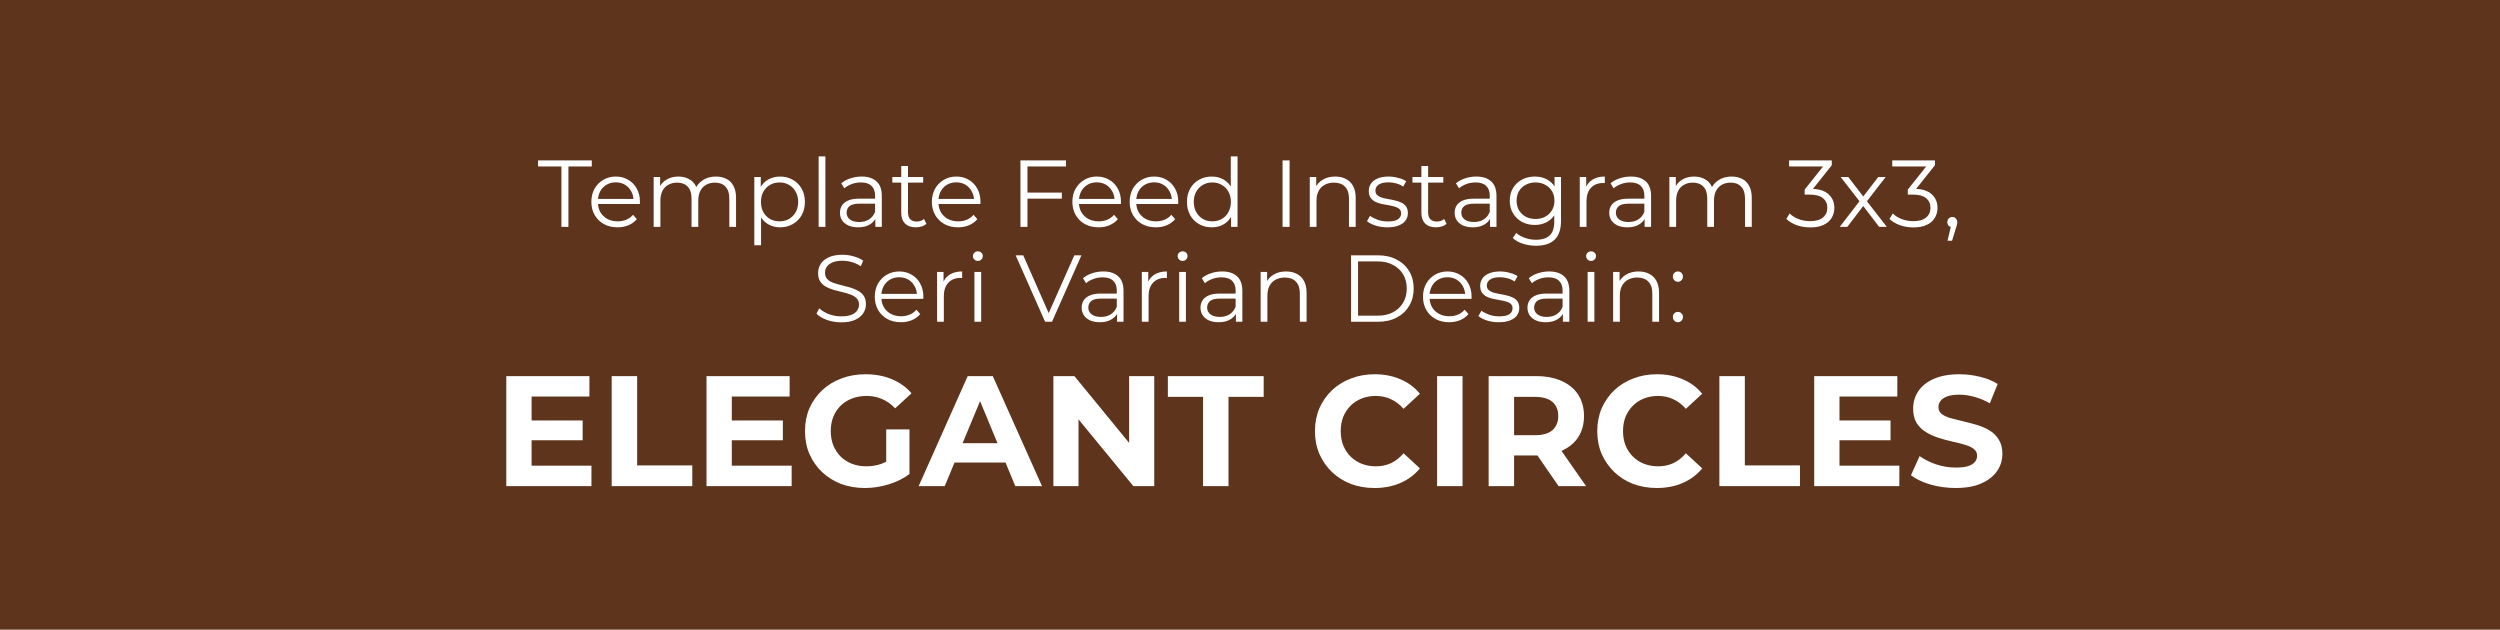
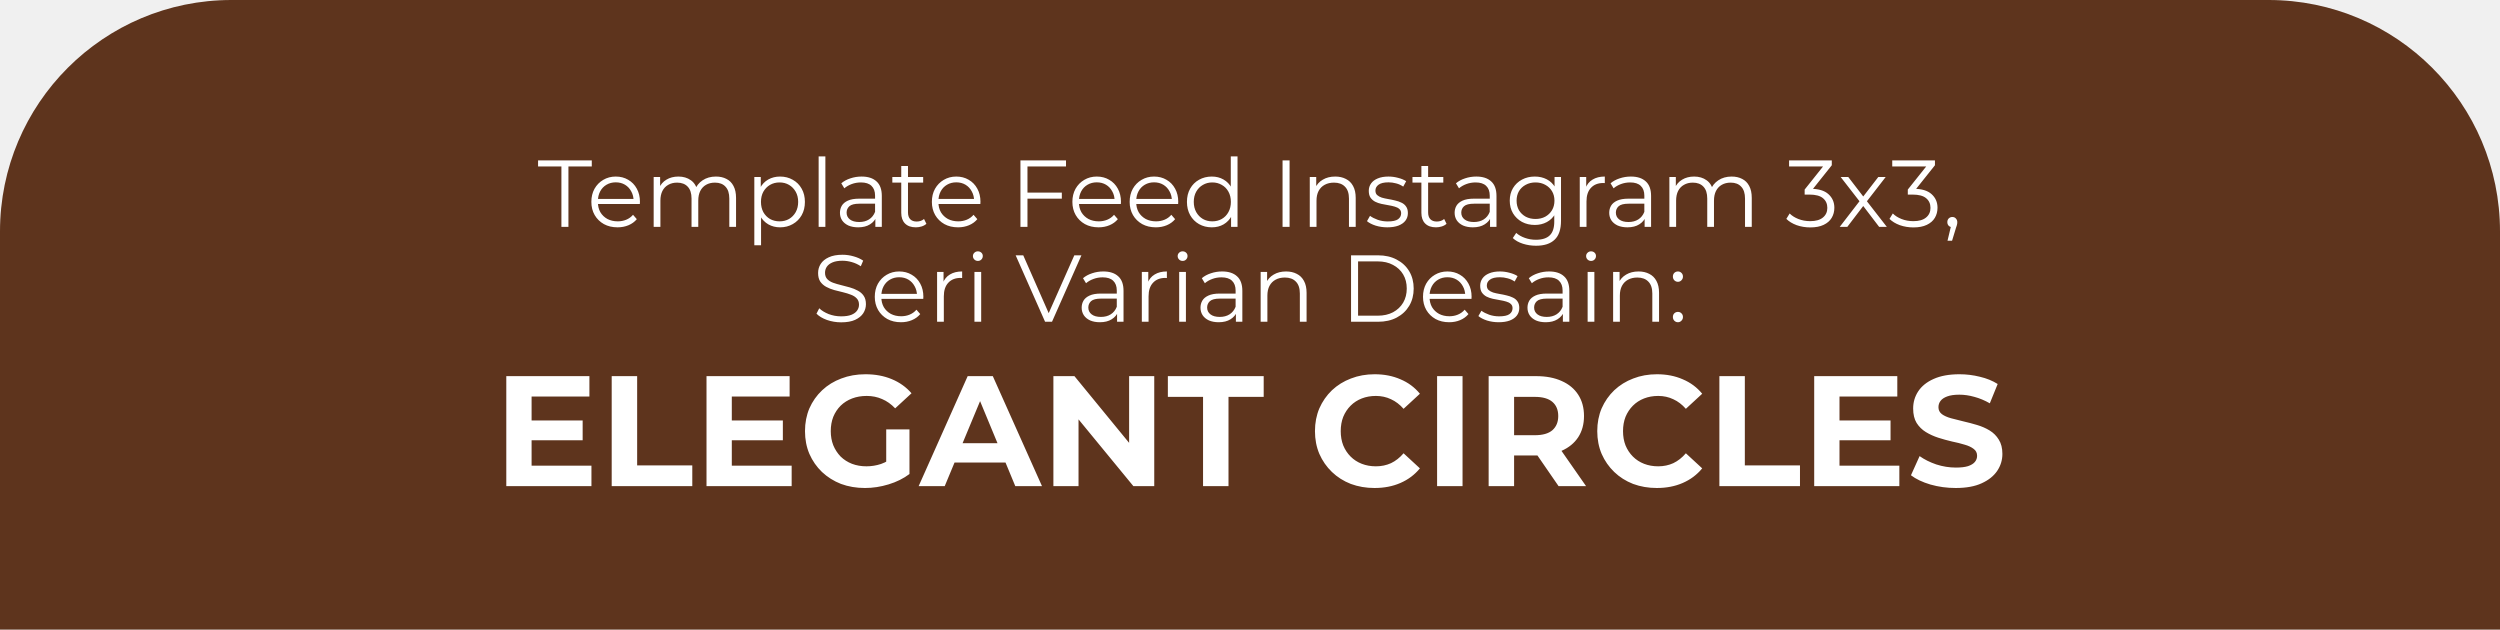
<svg xmlns="http://www.w3.org/2000/svg" width="1080" height="272" viewBox="0 0 1080 272" fill="none">
-   <path d="M0 0H1080V272H0V0Z" fill="#5E341D" />
+   <path d="M0 100C0 44.772 44.772 0 100 0H980C1035.23 0 1080 44.772 1080 100V272H0V100Z" fill="#5E341D" />
  <path d="M228.833 181.631H251.705V190.183H228.833V181.631ZM229.648 201.177H255.505V210H218.721V162.493H254.623V171.315H229.648V201.177ZM264.253 210V162.493H275.248V201.041H299.07V210H264.253ZM315.325 181.631H338.196V190.183H315.325V181.631ZM316.139 201.177H341.997V210H305.213V162.493H341.115V171.315H316.139V201.177ZM373.684 210.814C369.929 210.814 366.468 210.226 363.301 209.05C360.179 207.828 357.441 206.109 355.089 203.892C352.781 201.675 350.971 199.073 349.659 196.087C348.392 193.101 347.759 189.821 347.759 186.246C347.759 182.672 348.392 179.392 349.659 176.405C350.971 173.419 352.804 170.818 355.156 168.601C357.509 166.384 360.269 164.687 363.436 163.511C366.604 162.289 370.087 161.678 373.888 161.678C378.096 161.678 381.874 162.379 385.222 163.782C388.615 165.185 391.466 167.221 393.773 169.89L386.715 176.405C384.996 174.596 383.118 173.261 381.082 172.401C379.046 171.496 376.829 171.044 374.431 171.044C372.123 171.044 370.02 171.406 368.119 172.13C366.219 172.854 364.567 173.894 363.165 175.252C361.808 176.609 360.744 178.215 359.975 180.07C359.251 181.925 358.889 183.984 358.889 186.246C358.889 188.463 359.251 190.499 359.975 192.354C360.744 194.209 361.808 195.838 363.165 197.241C364.567 198.598 366.196 199.639 368.051 200.363C369.952 201.087 372.033 201.449 374.295 201.449C376.467 201.449 378.571 201.109 380.607 200.431C382.688 199.707 384.702 198.508 386.647 196.834L392.891 204.774C390.312 206.72 387.303 208.213 383.865 209.253C380.471 210.294 377.078 210.814 373.684 210.814ZM382.847 203.349V185.5H392.891V204.774L382.847 203.349ZM396.86 210L418.035 162.493H428.894L450.136 210H438.599L421.225 168.058H425.568L408.126 210H396.86ZM407.448 199.82L410.366 191.472H434.798L437.784 199.82H407.448ZM455.065 210V162.493H464.16L492.189 196.698H487.778V162.493H498.636V210H489.61L461.513 175.795H465.924V210H455.065ZM519.717 210V171.451H504.515V162.493H545.914V171.451H530.712V210H519.717ZM593.786 210.814C590.121 210.814 586.705 210.226 583.538 209.05C580.416 207.828 577.701 206.109 575.394 203.892C573.086 201.675 571.277 199.073 569.964 196.087C568.698 193.101 568.064 189.821 568.064 186.246C568.064 182.672 568.698 179.392 569.964 176.405C571.277 173.419 573.086 170.818 575.394 168.601C577.747 166.384 580.484 164.687 583.606 163.511C586.728 162.289 590.144 161.678 593.854 161.678C597.971 161.678 601.681 162.402 604.984 163.85C608.332 165.252 611.138 167.334 613.4 170.094L606.342 176.609C604.713 174.754 602.903 173.374 600.912 172.469C598.921 171.519 596.75 171.044 594.397 171.044C592.18 171.044 590.144 171.406 588.289 172.13C586.434 172.854 584.827 173.894 583.47 175.252C582.113 176.609 581.05 178.215 580.28 180.07C579.556 181.925 579.194 183.984 579.194 186.246C579.194 188.509 579.556 190.567 580.28 192.422C581.05 194.277 582.113 195.883 583.47 197.241C584.827 198.598 586.434 199.639 588.289 200.363C590.144 201.087 592.18 201.449 594.397 201.449C596.75 201.449 598.921 200.996 600.912 200.091C602.903 199.141 604.713 197.716 606.342 195.816L613.4 202.331C611.138 205.091 608.332 207.195 604.984 208.643C601.681 210.09 597.949 210.814 593.786 210.814ZM620.824 210V162.493H631.819V210H620.824ZM643.094 210V162.493H663.658C667.911 162.493 671.575 163.194 674.652 164.596C677.729 165.954 680.104 167.922 681.778 170.501C683.452 173.08 684.289 176.157 684.289 179.731C684.289 183.26 683.452 186.314 681.778 188.893C680.104 191.427 677.729 193.372 674.652 194.73C671.575 196.087 667.911 196.766 663.658 196.766H649.202L654.088 191.947V210H643.094ZM673.295 210L661.418 192.762H673.159L685.172 210H673.295ZM654.088 193.169L649.202 188.011H663.047C666.44 188.011 668.974 187.287 670.648 185.839C672.322 184.346 673.159 182.31 673.159 179.731C673.159 177.107 672.322 175.071 670.648 173.623C668.974 172.175 666.44 171.451 663.047 171.451H649.202L654.088 166.225V193.169ZM715.736 210.814C712.071 210.814 708.655 210.226 705.488 209.05C702.366 207.828 699.651 206.109 697.344 203.892C695.036 201.675 693.227 199.073 691.914 196.087C690.648 193.101 690.014 189.821 690.014 186.246C690.014 182.672 690.648 179.392 691.914 176.405C693.227 173.419 695.036 170.818 697.344 168.601C699.697 166.384 702.434 164.687 705.556 163.511C708.678 162.289 712.094 161.678 715.804 161.678C719.921 161.678 723.631 162.402 726.934 163.85C730.282 165.252 733.088 167.334 735.35 170.094L728.292 176.609C726.663 174.754 724.853 173.374 722.862 172.469C720.871 171.519 718.7 171.044 716.347 171.044C714.13 171.044 712.094 171.406 710.239 172.13C708.384 172.854 706.778 173.894 705.42 175.252C704.063 176.609 703 178.215 702.23 180.07C701.506 181.925 701.144 183.984 701.144 186.246C701.144 188.509 701.506 190.567 702.23 192.422C703 194.277 704.063 195.883 705.42 197.241C706.778 198.598 708.384 199.639 710.239 200.363C712.094 201.087 714.13 201.449 716.347 201.449C718.7 201.449 720.871 200.996 722.862 200.091C724.853 199.141 726.663 197.716 728.292 195.816L735.35 202.331C733.088 205.091 730.282 207.195 726.934 208.643C723.631 210.09 719.899 210.814 715.736 210.814ZM742.774 210V162.493H753.769V201.041H777.591V210H742.774ZM793.846 181.631H816.717V190.183H793.846V181.631ZM794.66 201.177H820.518V210H783.734V162.493H819.636V171.315H794.66V201.177ZM844.876 210.814C841.075 210.814 837.433 210.317 833.949 209.321C830.465 208.281 827.66 206.946 825.533 205.317L829.266 197.037C831.302 198.485 833.7 199.684 836.46 200.634C839.265 201.539 842.093 201.992 844.944 201.992C847.115 201.992 848.857 201.788 850.169 201.381C851.527 200.928 852.522 200.318 853.156 199.548C853.789 198.779 854.106 197.897 854.106 196.902C854.106 195.635 853.608 194.639 852.613 193.915C851.617 193.146 850.305 192.535 848.676 192.083C847.048 191.585 845.238 191.133 843.247 190.726C841.301 190.273 839.333 189.73 837.342 189.097C835.397 188.463 833.61 187.649 831.981 186.653C830.352 185.658 829.017 184.346 827.977 182.717C826.981 181.088 826.484 179.007 826.484 176.473C826.484 173.759 827.207 171.293 828.655 169.076C830.148 166.813 832.365 165.026 835.306 163.714C838.293 162.357 842.025 161.678 846.505 161.678C849.491 161.678 852.432 162.04 855.327 162.764C858.223 163.443 860.779 164.483 862.996 165.886L859.603 174.234C857.386 172.967 855.169 172.039 852.952 171.451C850.735 170.818 848.563 170.501 846.437 170.501C844.31 170.501 842.568 170.75 841.211 171.247C839.854 171.745 838.881 172.401 838.293 173.216C837.704 173.985 837.41 174.89 837.41 175.93C837.41 177.152 837.908 178.147 838.903 178.917C839.899 179.64 841.211 180.229 842.84 180.681C844.469 181.134 846.256 181.586 848.201 182.038C850.192 182.491 852.16 183.011 854.106 183.599C856.097 184.188 857.906 184.979 859.535 185.975C861.164 186.97 862.476 188.282 863.472 189.911C864.512 191.54 865.032 193.599 865.032 196.087C865.032 198.757 864.286 201.2 862.793 203.417C861.3 205.634 859.06 207.421 856.074 208.778C853.133 210.136 849.4 210.814 844.876 210.814Z" fill="white" />
  <path d="M242.53 98V71.924H232.444V69.3H255.65V71.924H245.564V98H242.53ZM266.783 98.205C264.541 98.205 262.573 97.74 260.879 96.811C259.184 95.854 257.858 94.556 256.902 92.916C255.945 91.249 255.467 89.349 255.467 87.217C255.467 85.085 255.918 83.199 256.82 81.559C257.749 79.919 259.006 78.634 260.592 77.705C262.204 76.748 264.008 76.27 266.004 76.27C268.026 76.27 269.817 76.735 271.375 77.664C272.96 78.566 274.204 79.851 275.106 81.518C276.008 83.158 276.459 85.058 276.459 87.217C276.459 87.354 276.445 87.504 276.418 87.668C276.418 87.805 276.418 87.955 276.418 88.119H257.681V85.946H274.86L273.712 86.807C273.712 85.249 273.37 83.869 272.687 82.666C272.031 81.436 271.129 80.479 269.981 79.796C268.833 79.113 267.507 78.771 266.004 78.771C264.528 78.771 263.202 79.113 262.027 79.796C260.851 80.479 259.936 81.436 259.28 82.666C258.624 83.896 258.296 85.304 258.296 86.889V87.34C258.296 88.98 258.651 90.429 259.362 91.686C260.1 92.916 261.111 93.886 262.396 94.597C263.708 95.28 265.197 95.622 266.865 95.622C268.177 95.622 269.393 95.39 270.514 94.925C271.662 94.46 272.646 93.75 273.466 92.793L275.106 94.679C274.149 95.827 272.946 96.702 271.498 97.303C270.076 97.904 268.505 98.205 266.783 98.205ZM309.28 76.27C311.029 76.27 312.546 76.612 313.831 77.295C315.143 77.951 316.154 78.962 316.865 80.329C317.603 81.696 317.972 83.418 317.972 85.495V98H315.061V85.782C315.061 83.513 314.514 81.805 313.421 80.657C312.355 79.482 310.838 78.894 308.87 78.894C307.394 78.894 306.109 79.208 305.016 79.837C303.95 80.438 303.116 81.327 302.515 82.502C301.941 83.65 301.654 85.044 301.654 86.684V98H298.743V85.782C298.743 83.513 298.196 81.805 297.103 80.657C296.009 79.482 294.479 78.894 292.511 78.894C291.062 78.894 289.791 79.208 288.698 79.837C287.604 80.438 286.757 81.327 286.156 82.502C285.582 83.65 285.295 85.044 285.295 86.684V98H282.384V76.475H285.172V82.297L284.721 81.272C285.377 79.714 286.429 78.498 287.878 77.623C289.354 76.721 291.089 76.27 293.085 76.27C295.189 76.27 296.98 76.803 298.456 77.869C299.932 78.908 300.888 80.479 301.326 82.584L300.178 82.133C300.806 80.384 301.913 78.976 303.499 77.91C305.111 76.817 307.038 76.27 309.28 76.27ZM336.977 98.205C335.118 98.205 333.437 97.781 331.934 96.934C330.431 96.059 329.228 94.816 328.326 93.203C327.451 91.563 327.014 89.568 327.014 87.217C327.014 84.866 327.451 82.885 328.326 81.272C329.201 79.632 330.39 78.388 331.893 77.541C333.396 76.694 335.091 76.27 336.977 76.27C339.027 76.27 340.858 76.735 342.471 77.664C344.111 78.566 345.396 79.851 346.325 81.518C347.254 83.158 347.719 85.058 347.719 87.217C347.719 89.404 347.254 91.317 346.325 92.957C345.396 94.597 344.111 95.882 342.471 96.811C340.858 97.74 339.027 98.205 336.977 98.205ZM325.866 105.954V76.475H328.654V82.953L328.367 87.258L328.777 91.604V105.954H325.866ZM336.772 95.622C338.303 95.622 339.669 95.28 340.872 94.597C342.075 93.886 343.031 92.902 343.742 91.645C344.453 90.36 344.808 88.884 344.808 87.217C344.808 85.55 344.453 84.087 343.742 82.83C343.031 81.573 342.075 80.589 340.872 79.878C339.669 79.167 338.303 78.812 336.772 78.812C335.241 78.812 333.861 79.167 332.631 79.878C331.428 80.589 330.472 81.573 329.761 82.83C329.078 84.087 328.736 85.55 328.736 87.217C328.736 88.884 329.078 90.36 329.761 91.645C330.472 92.902 331.428 93.886 332.631 94.597C333.861 95.28 335.241 95.622 336.772 95.622ZM353.653 98V67.578H356.564V98H353.653ZM378.153 98V93.244L378.03 92.465V84.511C378.03 82.68 377.511 81.272 376.472 80.288C375.461 79.304 373.944 78.812 371.921 78.812C370.527 78.812 369.201 79.044 367.944 79.509C366.687 79.974 365.621 80.589 364.746 81.354L363.434 79.181C364.527 78.252 365.839 77.541 367.37 77.049C368.901 76.53 370.513 76.27 372.208 76.27C374.996 76.27 377.142 76.967 378.645 78.361C380.176 79.728 380.941 81.819 380.941 84.634V98H378.153ZM370.732 98.205C369.119 98.205 367.712 97.945 366.509 97.426C365.334 96.879 364.432 96.141 363.803 95.212C363.174 94.255 362.86 93.162 362.86 91.932C362.86 90.811 363.12 89.8 363.639 88.898C364.186 87.969 365.06 87.231 366.263 86.684C367.493 86.11 369.133 85.823 371.183 85.823H378.604V87.996H371.265C369.188 87.996 367.739 88.365 366.919 89.103C366.126 89.841 365.73 90.757 365.73 91.85C365.73 93.08 366.208 94.064 367.165 94.802C368.122 95.54 369.461 95.909 371.183 95.909C372.823 95.909 374.231 95.54 375.406 94.802C376.609 94.037 377.483 92.943 378.03 91.522L378.686 93.531C378.139 94.952 377.183 96.087 375.816 96.934C374.477 97.781 372.782 98.205 370.732 98.205ZM395.654 98.205C393.631 98.205 392.073 97.658 390.98 96.565C389.886 95.472 389.34 93.927 389.34 91.932V71.719H392.251V91.768C392.251 93.025 392.565 93.996 393.194 94.679C393.85 95.362 394.779 95.704 395.982 95.704C397.266 95.704 398.332 95.335 399.18 94.597L400.205 96.688C399.631 97.207 398.934 97.59 398.114 97.836C397.321 98.082 396.501 98.205 395.654 98.205ZM385.486 78.894V76.475H398.811V78.894H385.486ZM413.886 98.205C411.645 98.205 409.677 97.74 407.982 96.811C406.287 95.854 404.962 94.556 404.005 92.916C403.048 91.249 402.57 89.349 402.57 87.217C402.57 85.085 403.021 83.199 403.923 81.559C404.852 79.919 406.11 78.634 407.695 77.705C409.308 76.748 411.112 76.27 413.107 76.27C415.13 76.27 416.92 76.735 418.478 77.664C420.063 78.566 421.307 79.851 422.209 81.518C423.111 83.158 423.562 85.058 423.562 87.217C423.562 87.354 423.548 87.504 423.521 87.668C423.521 87.805 423.521 87.955 423.521 88.119H404.784V85.946H421.963L420.815 86.807C420.815 85.249 420.473 83.869 419.79 82.666C419.134 81.436 418.232 80.479 417.084 79.796C415.936 79.113 414.61 78.771 413.107 78.771C411.631 78.771 410.305 79.113 409.13 79.796C407.955 80.479 407.039 81.436 406.383 82.666C405.727 83.896 405.399 85.304 405.399 86.889V87.34C405.399 88.98 405.754 90.429 406.465 91.686C407.203 92.916 408.214 93.886 409.499 94.597C410.811 95.28 412.301 95.622 413.968 95.622C415.28 95.622 416.496 95.39 417.617 94.925C418.765 94.46 419.749 93.75 420.569 92.793L422.209 94.679C421.252 95.827 420.05 96.702 418.601 97.303C417.18 97.904 415.608 98.205 413.886 98.205ZM443.539 83.199H458.709V85.823H443.539V83.199ZM443.867 98H440.833V69.3H460.513V71.924H443.867V98ZM474.585 98.205C472.344 98.205 470.376 97.74 468.681 96.811C466.987 95.854 465.661 94.556 464.704 92.916C463.748 91.249 463.269 89.349 463.269 87.217C463.269 85.085 463.72 83.199 464.622 81.559C465.552 79.919 466.809 78.634 468.394 77.705C470.007 76.748 471.811 76.27 473.806 76.27C475.829 76.27 477.619 76.735 479.177 77.664C480.763 78.566 482.006 79.851 482.908 81.518C483.81 83.158 484.261 85.058 484.261 87.217C484.261 87.354 484.248 87.504 484.22 87.668C484.22 87.805 484.22 87.955 484.22 88.119H465.483V85.946H482.662L481.514 86.807C481.514 85.249 481.173 83.869 480.489 82.666C479.833 81.436 478.931 80.479 477.783 79.796C476.635 79.113 475.31 78.771 473.806 78.771C472.33 78.771 471.005 79.113 469.829 79.796C468.654 80.479 467.738 81.436 467.082 82.666C466.426 83.896 466.098 85.304 466.098 86.889V87.34C466.098 88.98 466.454 90.429 467.164 91.686C467.902 92.916 468.914 93.886 470.198 94.597C471.51 95.28 473 95.622 474.667 95.622C475.979 95.622 477.196 95.39 478.316 94.925C479.464 94.46 480.448 93.75 481.268 92.793L482.908 94.679C481.952 95.827 480.749 96.702 479.3 97.303C477.879 97.904 476.307 98.205 474.585 98.205ZM499.329 98.205C497.088 98.205 495.12 97.74 493.425 96.811C491.731 95.854 490.405 94.556 489.448 92.916C488.492 91.249 488.013 89.349 488.013 87.217C488.013 85.085 488.464 83.199 489.366 81.559C490.296 79.919 491.553 78.634 493.138 77.705C494.751 76.748 496.555 76.27 498.55 76.27C500.573 76.27 502.363 76.735 503.921 77.664C505.507 78.566 506.75 79.851 507.652 81.518C508.554 83.158 509.005 85.058 509.005 87.217C509.005 87.354 508.992 87.504 508.964 87.668C508.964 87.805 508.964 87.955 508.964 88.119H490.227V85.946H507.406L506.258 86.807C506.258 85.249 505.917 83.869 505.233 82.666C504.577 81.436 503.675 80.479 502.527 79.796C501.379 79.113 500.054 78.771 498.55 78.771C497.074 78.771 495.749 79.113 494.573 79.796C493.398 80.479 492.482 81.436 491.826 82.666C491.17 83.896 490.842 85.304 490.842 86.889V87.34C490.842 88.98 491.198 90.429 491.908 91.686C492.646 92.916 493.658 93.886 494.942 94.597C496.254 95.28 497.744 95.622 499.411 95.622C500.723 95.622 501.94 95.39 503.06 94.925C504.208 94.46 505.192 93.75 506.012 92.793L507.652 94.679C506.696 95.827 505.493 96.702 504.044 97.303C502.623 97.904 501.051 98.205 499.329 98.205ZM523.5 98.205C521.45 98.205 519.605 97.74 517.965 96.811C516.352 95.882 515.081 94.597 514.152 92.957C513.222 91.29 512.758 89.376 512.758 87.217C512.758 85.03 513.222 83.117 514.152 81.477C515.081 79.837 516.352 78.566 517.965 77.664C519.605 76.735 521.45 76.27 523.5 76.27C525.386 76.27 527.067 76.694 528.543 77.541C530.046 78.388 531.235 79.632 532.11 81.272C533.012 82.885 533.463 84.866 533.463 87.217C533.463 89.54 533.025 91.522 532.151 93.162C531.276 94.802 530.087 96.059 528.584 96.934C527.108 97.781 525.413 98.205 523.5 98.205ZM523.705 95.622C525.235 95.622 526.602 95.28 527.805 94.597C529.035 93.886 529.991 92.902 530.675 91.645C531.385 90.36 531.741 88.884 531.741 87.217C531.741 85.522 531.385 84.046 530.675 82.789C529.991 81.532 529.035 80.561 527.805 79.878C526.602 79.167 525.235 78.812 523.705 78.812C522.201 78.812 520.848 79.167 519.646 79.878C518.443 80.561 517.486 81.532 516.776 82.789C516.065 84.046 515.71 85.522 515.71 87.217C515.71 88.884 516.065 90.36 516.776 91.645C517.486 92.902 518.443 93.886 519.646 94.597C520.848 95.28 522.201 95.622 523.705 95.622ZM531.823 98V91.522L532.11 87.176L531.7 82.83V67.578H534.611V98H531.823ZM554.063 98V69.3H557.097V98H554.063ZM576.808 76.27C578.558 76.27 580.088 76.612 581.4 77.295C582.74 77.951 583.778 78.962 584.516 80.329C585.282 81.696 585.664 83.418 585.664 85.495V98H582.753V85.782C582.753 83.513 582.179 81.805 581.031 80.657C579.911 79.482 578.325 78.894 576.275 78.894C574.745 78.894 573.405 79.208 572.257 79.837C571.137 80.438 570.262 81.327 569.633 82.502C569.032 83.65 568.731 85.044 568.731 86.684V98H565.82V76.475H568.608V82.379L568.157 81.272C568.841 79.714 569.934 78.498 571.437 77.623C572.941 76.721 574.731 76.27 576.808 76.27ZM599.308 98.205C597.532 98.205 595.851 97.959 594.265 97.467C592.68 96.948 591.436 96.305 590.534 95.54L591.846 93.244C592.721 93.9 593.842 94.474 595.208 94.966C596.575 95.431 598.01 95.663 599.513 95.663C601.563 95.663 603.039 95.349 603.941 94.72C604.843 94.064 605.294 93.203 605.294 92.137C605.294 91.344 605.035 90.729 604.515 90.292C604.023 89.827 603.367 89.486 602.547 89.267C601.727 89.021 600.812 88.816 599.8 88.652C598.789 88.488 597.778 88.297 596.766 88.078C595.782 87.859 594.88 87.545 594.06 87.135C593.24 86.698 592.571 86.11 592.051 85.372C591.559 84.634 591.313 83.65 591.313 82.42C591.313 81.245 591.641 80.192 592.297 79.263C592.953 78.334 593.91 77.609 595.167 77.09C596.452 76.543 598.01 76.27 599.841 76.27C601.235 76.27 602.629 76.461 604.023 76.844C605.417 77.199 606.565 77.678 607.467 78.279L606.196 80.616C605.24 79.96 604.215 79.495 603.121 79.222C602.028 78.921 600.935 78.771 599.841 78.771C597.901 78.771 596.466 79.113 595.536 79.796C594.634 80.452 594.183 81.299 594.183 82.338C594.183 83.158 594.429 83.8 594.921 84.265C595.441 84.73 596.11 85.099 596.93 85.372C597.778 85.618 598.693 85.823 599.677 85.987C600.689 86.151 601.686 86.356 602.67 86.602C603.682 86.821 604.597 87.135 605.417 87.545C606.265 87.928 606.934 88.488 607.426 89.226C607.946 89.937 608.205 90.88 608.205 92.055C608.205 93.312 607.85 94.406 607.139 95.335C606.456 96.237 605.445 96.948 604.105 97.467C602.793 97.959 601.194 98.205 599.308 98.205ZM620.353 98.205C618.33 98.205 616.772 97.658 615.679 96.565C614.585 95.472 614.039 93.927 614.039 91.932V71.719H616.95V91.768C616.95 93.025 617.264 93.996 617.893 94.679C618.549 95.362 619.478 95.704 620.681 95.704C621.965 95.704 623.031 95.335 623.879 94.597L624.904 96.688C624.33 97.207 623.633 97.59 622.813 97.836C622.02 98.082 621.2 98.205 620.353 98.205ZM610.185 78.894V76.475H623.51V78.894H610.185ZM643.692 98V93.244L643.569 92.465V84.511C643.569 82.68 643.05 81.272 642.011 80.288C641 79.304 639.483 78.812 637.46 78.812C636.066 78.812 634.74 79.044 633.483 79.509C632.226 79.974 631.16 80.589 630.285 81.354L628.973 79.181C630.066 78.252 631.378 77.541 632.909 77.049C634.44 76.53 636.052 76.27 637.747 76.27C640.535 76.27 642.681 76.967 644.184 78.361C645.715 79.728 646.48 81.819 646.48 84.634V98H643.692ZM636.271 98.205C634.658 98.205 633.251 97.945 632.048 97.426C630.873 96.879 629.971 96.141 629.342 95.212C628.713 94.255 628.399 93.162 628.399 91.932C628.399 90.811 628.659 89.8 629.178 88.898C629.725 87.969 630.599 87.231 631.802 86.684C633.032 86.11 634.672 85.823 636.722 85.823H644.143V87.996H636.804C634.727 87.996 633.278 88.365 632.458 89.103C631.665 89.841 631.269 90.757 631.269 91.85C631.269 93.08 631.747 94.064 632.704 94.802C633.661 95.54 635 95.909 636.722 95.909C638.362 95.909 639.77 95.54 640.945 94.802C642.148 94.037 643.022 92.943 643.569 91.522L644.225 93.531C643.678 94.952 642.722 96.087 641.355 96.934C640.016 97.781 638.321 98.205 636.271 98.205ZM663.571 106.159C661.603 106.159 659.717 105.872 657.913 105.298C656.109 104.724 654.646 103.904 653.526 102.838L655.002 100.624C656.013 101.526 657.257 102.237 658.733 102.756C660.236 103.303 661.821 103.576 663.489 103.576C666.222 103.576 668.231 102.934 669.516 101.649C670.8 100.392 671.443 98.424 671.443 95.745V90.374L671.853 86.684L671.566 82.994V76.475H674.354V95.376C674.354 99.093 673.438 101.813 671.607 103.535C669.803 105.284 667.124 106.159 663.571 106.159ZM663.038 97.18C660.988 97.18 659.143 96.743 657.503 95.868C655.863 94.966 654.564 93.722 653.608 92.137C652.678 90.552 652.214 88.734 652.214 86.684C652.214 84.634 652.678 82.83 653.608 81.272C654.564 79.687 655.863 78.457 657.503 77.582C659.143 76.707 660.988 76.27 663.038 76.27C664.951 76.27 666.673 76.666 668.204 77.459C669.734 78.252 670.951 79.427 671.853 80.985C672.755 82.543 673.206 84.443 673.206 86.684C673.206 88.925 672.755 90.825 671.853 92.383C670.951 93.941 669.734 95.13 668.204 95.95C666.673 96.77 664.951 97.18 663.038 97.18ZM663.325 94.597C664.91 94.597 666.318 94.269 667.548 93.613C668.778 92.93 669.748 92 670.459 90.825C671.169 89.622 671.525 88.242 671.525 86.684C671.525 85.126 671.169 83.759 670.459 82.584C669.748 81.409 668.778 80.493 667.548 79.837C666.318 79.154 664.91 78.812 663.325 78.812C661.767 78.812 660.359 79.154 659.102 79.837C657.872 80.493 656.901 81.409 656.191 82.584C655.507 83.759 655.166 85.126 655.166 86.684C655.166 88.242 655.507 89.622 656.191 90.825C656.901 92 657.872 92.93 659.102 93.613C660.359 94.269 661.767 94.597 663.325 94.597ZM682.454 98V76.475H685.242V82.338L684.955 81.313C685.556 79.673 686.568 78.429 687.989 77.582C689.41 76.707 691.173 76.27 693.278 76.27V79.099C693.169 79.099 693.059 79.099 692.95 79.099C692.841 79.072 692.731 79.058 692.622 79.058C690.353 79.058 688.577 79.755 687.292 81.149C686.007 82.516 685.365 84.47 685.365 87.012V98H682.454ZM710.477 98V93.244L710.354 92.465V84.511C710.354 82.68 709.835 81.272 708.796 80.288C707.785 79.304 706.268 78.812 704.245 78.812C702.851 78.812 701.526 79.044 700.268 79.509C699.011 79.974 697.945 80.589 697.07 81.354L695.758 79.181C696.852 78.252 698.164 77.541 699.694 77.049C701.225 76.53 702.838 76.27 704.532 76.27C707.32 76.27 709.466 76.967 710.969 78.361C712.5 79.728 713.265 81.819 713.265 84.634V98H710.477ZM703.056 98.205C701.444 98.205 700.036 97.945 698.833 97.426C697.658 96.879 696.756 96.141 696.127 95.212C695.499 94.255 695.184 93.162 695.184 91.932C695.184 90.811 695.444 89.8 695.963 88.898C696.51 87.969 697.385 87.231 698.587 86.684C699.817 86.11 701.457 85.823 703.507 85.823H710.928V87.996H703.589C701.512 87.996 700.063 88.365 699.243 89.103C698.451 89.841 698.054 90.757 698.054 91.85C698.054 93.08 698.533 94.064 699.489 94.802C700.446 95.54 701.785 95.909 703.507 95.909C705.147 95.909 706.555 95.54 707.73 94.802C708.933 94.037 709.808 92.943 710.354 91.522L711.01 93.531C710.464 94.952 709.507 96.087 708.14 96.934C706.801 97.781 705.106 98.205 703.056 98.205ZM748.068 76.27C749.817 76.27 751.334 76.612 752.619 77.295C753.931 77.951 754.942 78.962 755.653 80.329C756.391 81.696 756.76 83.418 756.76 85.495V98H753.849V85.782C753.849 83.513 753.302 81.805 752.209 80.657C751.143 79.482 749.626 78.894 747.658 78.894C746.182 78.894 744.897 79.208 743.804 79.837C742.738 80.438 741.904 81.327 741.303 82.502C740.729 83.65 740.442 85.044 740.442 86.684V98H737.531V85.782C737.531 83.513 736.984 81.805 735.891 80.657C734.797 79.482 733.267 78.894 731.299 78.894C729.85 78.894 728.579 79.208 727.486 79.837C726.392 80.438 725.545 81.327 724.944 82.502C724.37 83.65 724.083 85.044 724.083 86.684V98H721.172V76.475H723.96V82.297L723.509 81.272C724.165 79.714 725.217 78.498 726.666 77.623C728.142 76.721 729.877 76.27 731.873 76.27C733.977 76.27 735.768 76.803 737.244 77.869C738.72 78.908 739.676 80.479 740.114 82.584L738.966 82.133C739.594 80.384 740.701 78.976 742.287 77.91C743.899 76.817 745.826 76.27 748.068 76.27ZM782.027 98.246C779.949 98.246 777.981 97.918 776.123 97.262C774.291 96.579 772.815 95.677 771.695 94.556L773.13 92.219C774.059 93.176 775.303 93.968 776.861 94.597C778.446 95.226 780.168 95.54 782.027 95.54C784.405 95.54 786.222 95.021 787.48 93.982C788.764 92.943 789.407 91.549 789.407 89.8C789.407 88.051 788.778 86.657 787.521 85.618C786.291 84.579 784.336 84.06 781.658 84.06H779.608V81.887L788.464 70.776L788.874 71.924H772.884V69.3H791.334V71.391L782.478 82.502L781.043 81.559H782.15C785.594 81.559 788.163 82.324 789.858 83.855C791.58 85.386 792.441 87.354 792.441 89.759C792.441 91.372 792.058 92.82 791.293 94.105C790.527 95.39 789.366 96.401 787.808 97.139C786.277 97.877 784.35 98.246 782.027 98.246ZM794.767 98L803.869 86.192L803.828 87.627L795.177 76.475H798.457L805.55 85.7L804.32 85.659L811.413 76.475H814.611L805.878 87.75L805.919 86.192L815.103 98H811.782L804.279 88.16L805.427 88.324L798.047 98H794.767ZM826.59 98.246C824.513 98.246 822.545 97.918 820.686 97.262C818.855 96.579 817.379 95.677 816.258 94.556L817.693 92.219C818.622 93.176 819.866 93.968 821.424 94.597C823.009 95.226 824.731 95.54 826.59 95.54C828.968 95.54 830.786 95.021 832.043 93.982C833.328 92.943 833.97 91.549 833.97 89.8C833.97 88.051 833.341 86.657 832.084 85.618C830.854 84.579 828.9 84.06 826.221 84.06H824.171V81.887L833.027 70.776L833.437 71.924H817.447V69.3H835.897V71.391L827.041 82.502L825.606 81.559H826.713C830.157 81.559 832.726 82.324 834.421 83.855C836.143 85.386 837.004 87.354 837.004 89.759C837.004 91.372 836.621 92.82 835.856 94.105C835.091 95.39 833.929 96.401 832.371 97.139C830.84 97.877 828.913 98.246 826.59 98.246ZM841.328 103.986L843.132 96.401L843.46 98.164C842.831 98.164 842.298 97.959 841.861 97.549C841.451 97.139 841.246 96.606 841.246 95.95C841.246 95.294 841.451 94.761 841.861 94.351C842.298 93.941 842.817 93.736 843.419 93.736C844.047 93.736 844.553 93.955 844.936 94.392C845.346 94.829 845.551 95.349 845.551 95.95C845.551 96.169 845.537 96.387 845.51 96.606C845.482 96.825 845.428 97.071 845.346 97.344C845.264 97.617 845.154 97.945 845.018 98.328L843.296 103.986H841.328ZM363.382 139.246C361.25 139.246 359.2 138.904 357.232 138.221C355.292 137.51 353.788 136.608 352.722 135.515L353.911 133.178C354.923 134.162 356.276 134.996 357.97 135.679C359.692 136.335 361.496 136.663 363.382 136.663C365.186 136.663 366.649 136.444 367.769 136.007C368.917 135.542 369.751 134.927 370.27 134.162C370.817 133.397 371.09 132.549 371.09 131.62C371.09 130.499 370.762 129.597 370.106 128.914C369.478 128.231 368.644 127.698 367.605 127.315C366.567 126.905 365.419 126.55 364.161 126.249C362.904 125.948 361.647 125.634 360.389 125.306C359.132 124.951 357.97 124.486 356.904 123.912C355.866 123.338 355.018 122.586 354.362 121.657C353.734 120.7 353.419 119.457 353.419 117.926C353.419 116.505 353.788 115.206 354.526 114.031C355.292 112.828 356.453 111.872 358.011 111.161C359.569 110.423 361.565 110.054 363.997 110.054C365.61 110.054 367.209 110.286 368.794 110.751C370.38 111.188 371.746 111.803 372.894 112.596L371.869 115.015C370.639 114.195 369.327 113.594 367.933 113.211C366.567 112.828 365.241 112.637 363.956 112.637C362.234 112.637 360.813 112.869 359.692 113.334C358.572 113.799 357.738 114.427 357.191 115.22C356.672 115.985 356.412 116.86 356.412 117.844C356.412 118.965 356.727 119.867 357.355 120.55C358.011 121.233 358.859 121.766 359.897 122.149C360.963 122.532 362.125 122.873 363.382 123.174C364.64 123.475 365.883 123.803 367.113 124.158C368.371 124.513 369.519 124.978 370.557 125.552C371.623 126.099 372.471 126.837 373.099 127.766C373.755 128.695 374.083 129.912 374.083 131.415C374.083 132.809 373.701 134.107 372.935 135.31C372.17 136.485 370.995 137.442 369.409 138.18C367.851 138.891 365.842 139.246 363.382 139.246ZM389.222 139.205C386.981 139.205 385.013 138.74 383.318 137.811C381.623 136.854 380.298 135.556 379.341 133.916C378.384 132.249 377.906 130.349 377.906 128.217C377.906 126.085 378.357 124.199 379.259 122.559C380.188 120.919 381.446 119.634 383.031 118.705C384.644 117.748 386.448 117.27 388.443 117.27C390.466 117.27 392.256 117.735 393.814 118.664C395.399 119.566 396.643 120.851 397.545 122.518C398.447 124.158 398.898 126.058 398.898 128.217C398.898 128.354 398.884 128.504 398.857 128.668C398.857 128.805 398.857 128.955 398.857 129.119H380.12V126.946H397.299L396.151 127.807C396.151 126.249 395.809 124.869 395.126 123.666C394.47 122.436 393.568 121.479 392.42 120.796C391.272 120.113 389.946 119.771 388.443 119.771C386.967 119.771 385.641 120.113 384.466 120.796C383.291 121.479 382.375 122.436 381.719 123.666C381.063 124.896 380.735 126.304 380.735 127.889V128.34C380.735 129.98 381.09 131.429 381.801 132.686C382.539 133.916 383.55 134.886 384.835 135.597C386.147 136.28 387.637 136.622 389.304 136.622C390.616 136.622 391.832 136.39 392.953 135.925C394.101 135.46 395.085 134.75 395.905 133.793L397.545 135.679C396.588 136.827 395.386 137.702 393.937 138.303C392.516 138.904 390.944 139.205 389.222 139.205ZM404.823 139V117.475H407.611V123.338L407.324 122.313C407.925 120.673 408.937 119.429 410.358 118.582C411.779 117.707 413.542 117.27 415.647 117.27V120.099C415.538 120.099 415.428 120.099 415.319 120.099C415.21 120.072 415.1 120.058 414.991 120.058C412.722 120.058 410.946 120.755 409.661 122.149C408.376 123.516 407.734 125.47 407.734 128.012V139H404.823ZM420.959 139V117.475H423.87V139H420.959ZM422.435 112.719C421.834 112.719 421.328 112.514 420.918 112.104C420.508 111.694 420.303 111.202 420.303 110.628C420.303 110.054 420.508 109.576 420.918 109.193C421.328 108.783 421.834 108.578 422.435 108.578C423.036 108.578 423.542 108.769 423.952 109.152C424.362 109.535 424.567 110.013 424.567 110.587C424.567 111.188 424.362 111.694 423.952 112.104C423.569 112.514 423.064 112.719 422.435 112.719ZM451.474 139L438.764 110.3H442.044L453.934 137.319H452.13L464.102 110.3H467.177L454.467 139H451.474ZM482.575 139V134.244L482.452 133.465V125.511C482.452 123.68 481.933 122.272 480.894 121.288C479.883 120.304 478.366 119.812 476.343 119.812C474.949 119.812 473.623 120.044 472.366 120.509C471.109 120.974 470.043 121.589 469.168 122.354L467.856 120.181C468.949 119.252 470.261 118.541 471.792 118.049C473.323 117.53 474.935 117.27 476.63 117.27C479.418 117.27 481.564 117.967 483.067 119.361C484.598 120.728 485.363 122.819 485.363 125.634V139H482.575ZM475.154 139.205C473.541 139.205 472.134 138.945 470.931 138.426C469.756 137.879 468.854 137.141 468.225 136.212C467.596 135.255 467.282 134.162 467.282 132.932C467.282 131.811 467.542 130.8 468.061 129.898C468.608 128.969 469.482 128.231 470.685 127.684C471.915 127.11 473.555 126.823 475.605 126.823H483.026V128.996H475.687C473.61 128.996 472.161 129.365 471.341 130.103C470.548 130.841 470.152 131.757 470.152 132.85C470.152 134.08 470.63 135.064 471.587 135.802C472.544 136.54 473.883 136.909 475.605 136.909C477.245 136.909 478.653 136.54 479.828 135.802C481.031 135.037 481.905 133.943 482.452 132.522L483.108 134.531C482.561 135.952 481.605 137.087 480.238 137.934C478.899 138.781 477.204 139.205 475.154 139.205ZM493.269 139V117.475H496.057V123.338L495.77 122.313C496.372 120.673 497.383 119.429 498.804 118.582C500.226 117.707 501.989 117.27 504.093 117.27V120.099C503.984 120.099 503.875 120.099 503.765 120.099C503.656 120.072 503.547 120.058 503.437 120.058C501.169 120.058 499.392 120.755 498.107 122.149C496.823 123.516 496.18 125.47 496.18 128.012V139H493.269ZM509.405 139V117.475H512.316V139H509.405ZM510.881 112.719C510.28 112.719 509.774 112.514 509.364 112.104C508.954 111.694 508.749 111.202 508.749 110.628C508.749 110.054 508.954 109.576 509.364 109.193C509.774 108.783 510.28 108.578 510.881 108.578C511.483 108.578 511.988 108.769 512.398 109.152C512.808 109.535 513.013 110.013 513.013 110.587C513.013 111.188 512.808 111.694 512.398 112.104C512.016 112.514 511.51 112.719 510.881 112.719ZM533.905 139V134.244L533.782 133.465V125.511C533.782 123.68 533.263 122.272 532.224 121.288C531.213 120.304 529.696 119.812 527.673 119.812C526.279 119.812 524.953 120.044 523.696 120.509C522.439 120.974 521.373 121.589 520.498 122.354L519.186 120.181C520.279 119.252 521.591 118.541 523.122 118.049C524.653 117.53 526.265 117.27 527.96 117.27C530.748 117.27 532.894 117.967 534.397 119.361C535.928 120.728 536.693 122.819 536.693 125.634V139H533.905ZM526.484 139.205C524.871 139.205 523.464 138.945 522.261 138.426C521.086 137.879 520.184 137.141 519.555 136.212C518.926 135.255 518.612 134.162 518.612 132.932C518.612 131.811 518.872 130.8 519.391 129.898C519.938 128.969 520.812 128.231 522.015 127.684C523.245 127.11 524.885 126.823 526.935 126.823H534.356V128.996H527.017C524.94 128.996 523.491 129.365 522.671 130.103C521.878 130.841 521.482 131.757 521.482 132.85C521.482 134.08 521.96 135.064 522.917 135.802C523.874 136.54 525.213 136.909 526.935 136.909C528.575 136.909 529.983 136.54 531.158 135.802C532.361 135.037 533.235 133.943 533.782 132.522L534.438 134.531C533.891 135.952 532.935 137.087 531.568 137.934C530.229 138.781 528.534 139.205 526.484 139.205ZM555.588 117.27C557.337 117.27 558.868 117.612 560.18 118.295C561.519 118.951 562.558 119.962 563.296 121.329C564.061 122.696 564.444 124.418 564.444 126.495V139H561.533V126.782C561.533 124.513 560.959 122.805 559.811 121.657C558.69 120.482 557.105 119.894 555.055 119.894C553.524 119.894 552.185 120.208 551.037 120.837C549.916 121.438 549.041 122.327 548.413 123.502C547.811 124.65 547.511 126.044 547.511 127.684V139H544.6V117.475H547.388V123.379L546.937 122.272C547.62 120.714 548.713 119.498 550.217 118.623C551.72 117.721 553.51 117.27 555.588 117.27ZM583.652 139V110.3H595.337C598.398 110.3 601.077 110.915 603.373 112.145C605.696 113.348 607.5 115.029 608.785 117.188C610.07 119.347 610.712 121.835 610.712 124.65C610.712 127.465 610.07 129.953 608.785 132.112C607.5 134.271 605.696 135.966 603.373 137.196C601.077 138.399 598.398 139 595.337 139H583.652ZM586.686 136.376H595.173C597.715 136.376 599.915 135.884 601.774 134.9C603.66 133.889 605.122 132.508 606.161 130.759C607.2 128.982 607.719 126.946 607.719 124.65C607.719 122.327 607.2 120.29 606.161 118.541C605.122 116.792 603.66 115.425 601.774 114.441C599.915 113.43 597.715 112.924 595.173 112.924H586.686V136.376ZM626.053 139.205C623.812 139.205 621.844 138.74 620.149 137.811C618.454 136.854 617.129 135.556 616.172 133.916C615.215 132.249 614.737 130.349 614.737 128.217C614.737 126.085 615.188 124.199 616.09 122.559C617.019 120.919 618.277 119.634 619.862 118.705C621.475 117.748 623.279 117.27 625.274 117.27C627.297 117.27 629.087 117.735 630.645 118.664C632.23 119.566 633.474 120.851 634.376 122.518C635.278 124.158 635.729 126.058 635.729 128.217C635.729 128.354 635.715 128.504 635.688 128.668C635.688 128.805 635.688 128.955 635.688 129.119H616.951V126.946H634.13L632.982 127.807C632.982 126.249 632.64 124.869 631.957 123.666C631.301 122.436 630.399 121.479 629.251 120.796C628.103 120.113 626.777 119.771 625.274 119.771C623.798 119.771 622.472 120.113 621.297 120.796C620.122 121.479 619.206 122.436 618.55 123.666C617.894 124.896 617.566 126.304 617.566 127.889V128.34C617.566 129.98 617.921 131.429 618.632 132.686C619.37 133.916 620.381 134.886 621.666 135.597C622.978 136.28 624.468 136.622 626.135 136.622C627.447 136.622 628.663 136.39 629.784 135.925C630.932 135.46 631.916 134.75 632.736 133.793L634.376 135.679C633.419 136.827 632.217 137.702 630.768 138.303C629.347 138.904 627.775 139.205 626.053 139.205ZM647.435 139.205C645.659 139.205 643.978 138.959 642.392 138.467C640.807 137.948 639.563 137.305 638.661 136.54L639.973 134.244C640.848 134.9 641.969 135.474 643.335 135.966C644.702 136.431 646.137 136.663 647.64 136.663C649.69 136.663 651.166 136.349 652.068 135.72C652.97 135.064 653.421 134.203 653.421 133.137C653.421 132.344 653.162 131.729 652.642 131.292C652.15 130.827 651.494 130.486 650.674 130.267C649.854 130.021 648.939 129.816 647.927 129.652C646.916 129.488 645.905 129.297 644.893 129.078C643.909 128.859 643.007 128.545 642.187 128.135C641.367 127.698 640.698 127.11 640.178 126.372C639.686 125.634 639.44 124.65 639.44 123.42C639.44 122.245 639.768 121.192 640.424 120.263C641.08 119.334 642.037 118.609 643.294 118.09C644.579 117.543 646.137 117.27 647.968 117.27C649.362 117.27 650.756 117.461 652.15 117.844C653.544 118.199 654.692 118.678 655.594 119.279L654.323 121.616C653.367 120.96 652.342 120.495 651.248 120.222C650.155 119.921 649.062 119.771 647.968 119.771C646.028 119.771 644.593 120.113 643.663 120.796C642.761 121.452 642.31 122.299 642.31 123.338C642.31 124.158 642.556 124.8 643.048 125.265C643.568 125.73 644.237 126.099 645.057 126.372C645.905 126.618 646.82 126.823 647.804 126.987C648.816 127.151 649.813 127.356 650.797 127.602C651.809 127.821 652.724 128.135 653.544 128.545C654.392 128.928 655.061 129.488 655.553 130.226C656.073 130.937 656.332 131.88 656.332 133.055C656.332 134.312 655.977 135.406 655.266 136.335C654.583 137.237 653.572 137.948 652.232 138.467C650.92 138.959 649.321 139.205 647.435 139.205ZM675.163 139V134.244L675.04 133.465V125.511C675.04 123.68 674.52 122.272 673.482 121.288C672.47 120.304 670.953 119.812 668.931 119.812C667.537 119.812 666.211 120.044 664.954 120.509C663.696 120.974 662.63 121.589 661.756 122.354L660.444 120.181C661.537 119.252 662.849 118.541 664.38 118.049C665.91 117.53 667.523 117.27 669.218 117.27C672.006 117.27 674.151 117.967 675.655 119.361C677.185 120.728 677.951 122.819 677.951 125.634V139H675.163ZM667.742 139.205C666.129 139.205 664.721 138.945 663.519 138.426C662.343 137.879 661.441 137.141 660.813 136.212C660.184 135.255 659.87 134.162 659.87 132.932C659.87 131.811 660.129 130.8 660.649 129.898C661.195 128.969 662.07 128.231 663.273 127.684C664.503 127.11 666.143 126.823 668.193 126.823H675.614V128.996H668.275C666.197 128.996 664.749 129.365 663.929 130.103C663.136 130.841 662.74 131.757 662.74 132.85C662.74 134.08 663.218 135.064 664.175 135.802C665.131 136.54 666.471 136.909 668.193 136.909C669.833 136.909 671.24 136.54 672.416 135.802C673.618 135.037 674.493 133.943 675.04 132.522L675.696 134.531C675.149 135.952 674.192 137.087 672.826 137.934C671.486 138.781 669.792 139.205 667.742 139.205ZM685.857 139V117.475H688.768V139H685.857ZM687.333 112.719C686.732 112.719 686.226 112.514 685.816 112.104C685.406 111.694 685.201 111.202 685.201 110.628C685.201 110.054 685.406 109.576 685.816 109.193C686.226 108.783 686.732 108.578 687.333 108.578C687.935 108.578 688.44 108.769 688.85 109.152C689.26 109.535 689.465 110.013 689.465 110.587C689.465 111.188 689.26 111.694 688.85 112.104C688.468 112.514 687.962 112.719 687.333 112.719ZM707.856 117.27C709.605 117.27 711.136 117.612 712.448 118.295C713.787 118.951 714.826 119.962 715.564 121.329C716.329 122.696 716.712 124.418 716.712 126.495V139H713.801V126.782C713.801 124.513 713.227 122.805 712.079 121.657C710.958 120.482 709.373 119.894 707.323 119.894C705.792 119.894 704.453 120.208 703.305 120.837C702.184 121.438 701.31 122.327 700.681 123.502C700.08 124.65 699.779 126.044 699.779 127.684V139H696.868V117.475H699.656V123.379L699.205 122.272C699.888 120.714 700.982 119.498 702.485 118.623C703.988 117.721 705.779 117.27 707.856 117.27ZM724.862 121.739C724.261 121.739 723.741 121.52 723.304 121.083C722.894 120.646 722.689 120.113 722.689 119.484C722.689 118.828 722.894 118.295 723.304 117.885C723.741 117.475 724.261 117.27 724.862 117.27C725.463 117.27 725.969 117.475 726.379 117.885C726.816 118.295 727.035 118.828 727.035 119.484C727.035 120.113 726.816 120.646 726.379 121.083C725.969 121.52 725.463 121.739 724.862 121.739ZM724.862 139.205C724.261 139.205 723.741 138.986 723.304 138.549C722.894 138.112 722.689 137.579 722.689 136.95C722.689 136.294 722.894 135.761 723.304 135.351C723.741 134.941 724.261 134.736 724.862 134.736C725.463 134.736 725.969 134.941 726.379 135.351C726.816 135.761 727.035 136.294 727.035 136.95C727.035 137.579 726.816 138.112 726.379 138.549C725.969 138.986 725.463 139.205 724.862 139.205Z" fill="white" />
</svg>
